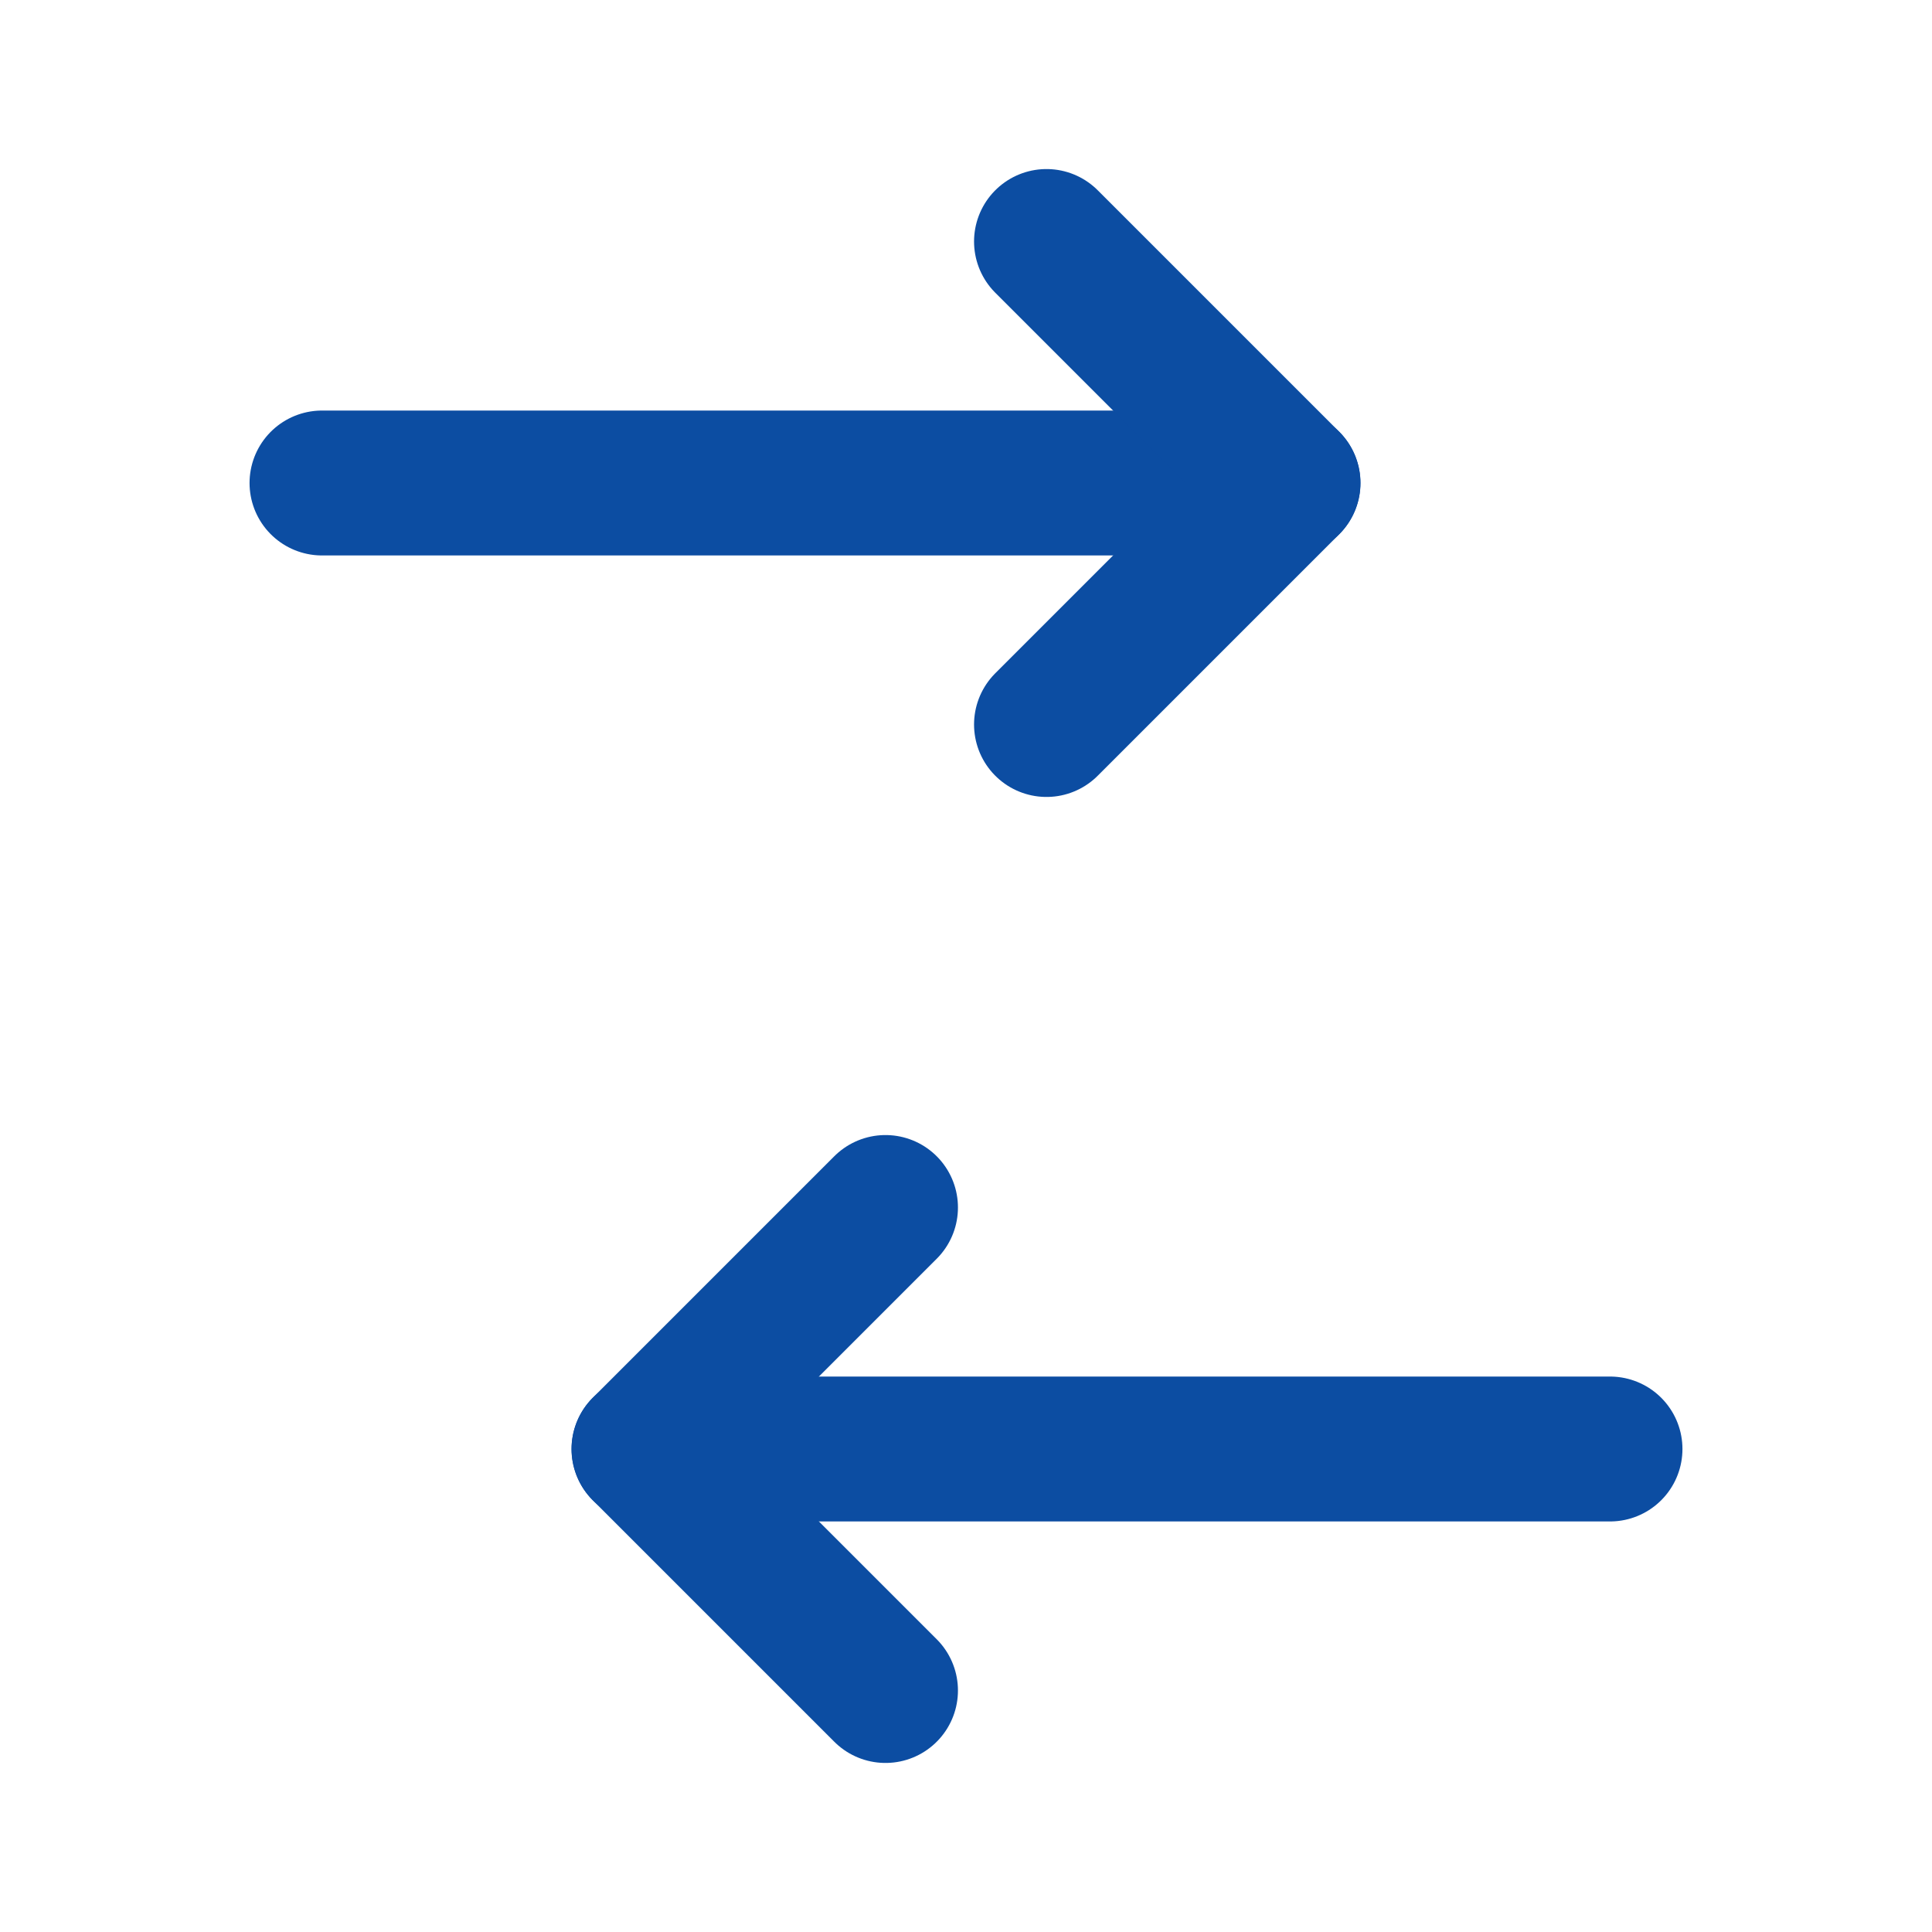
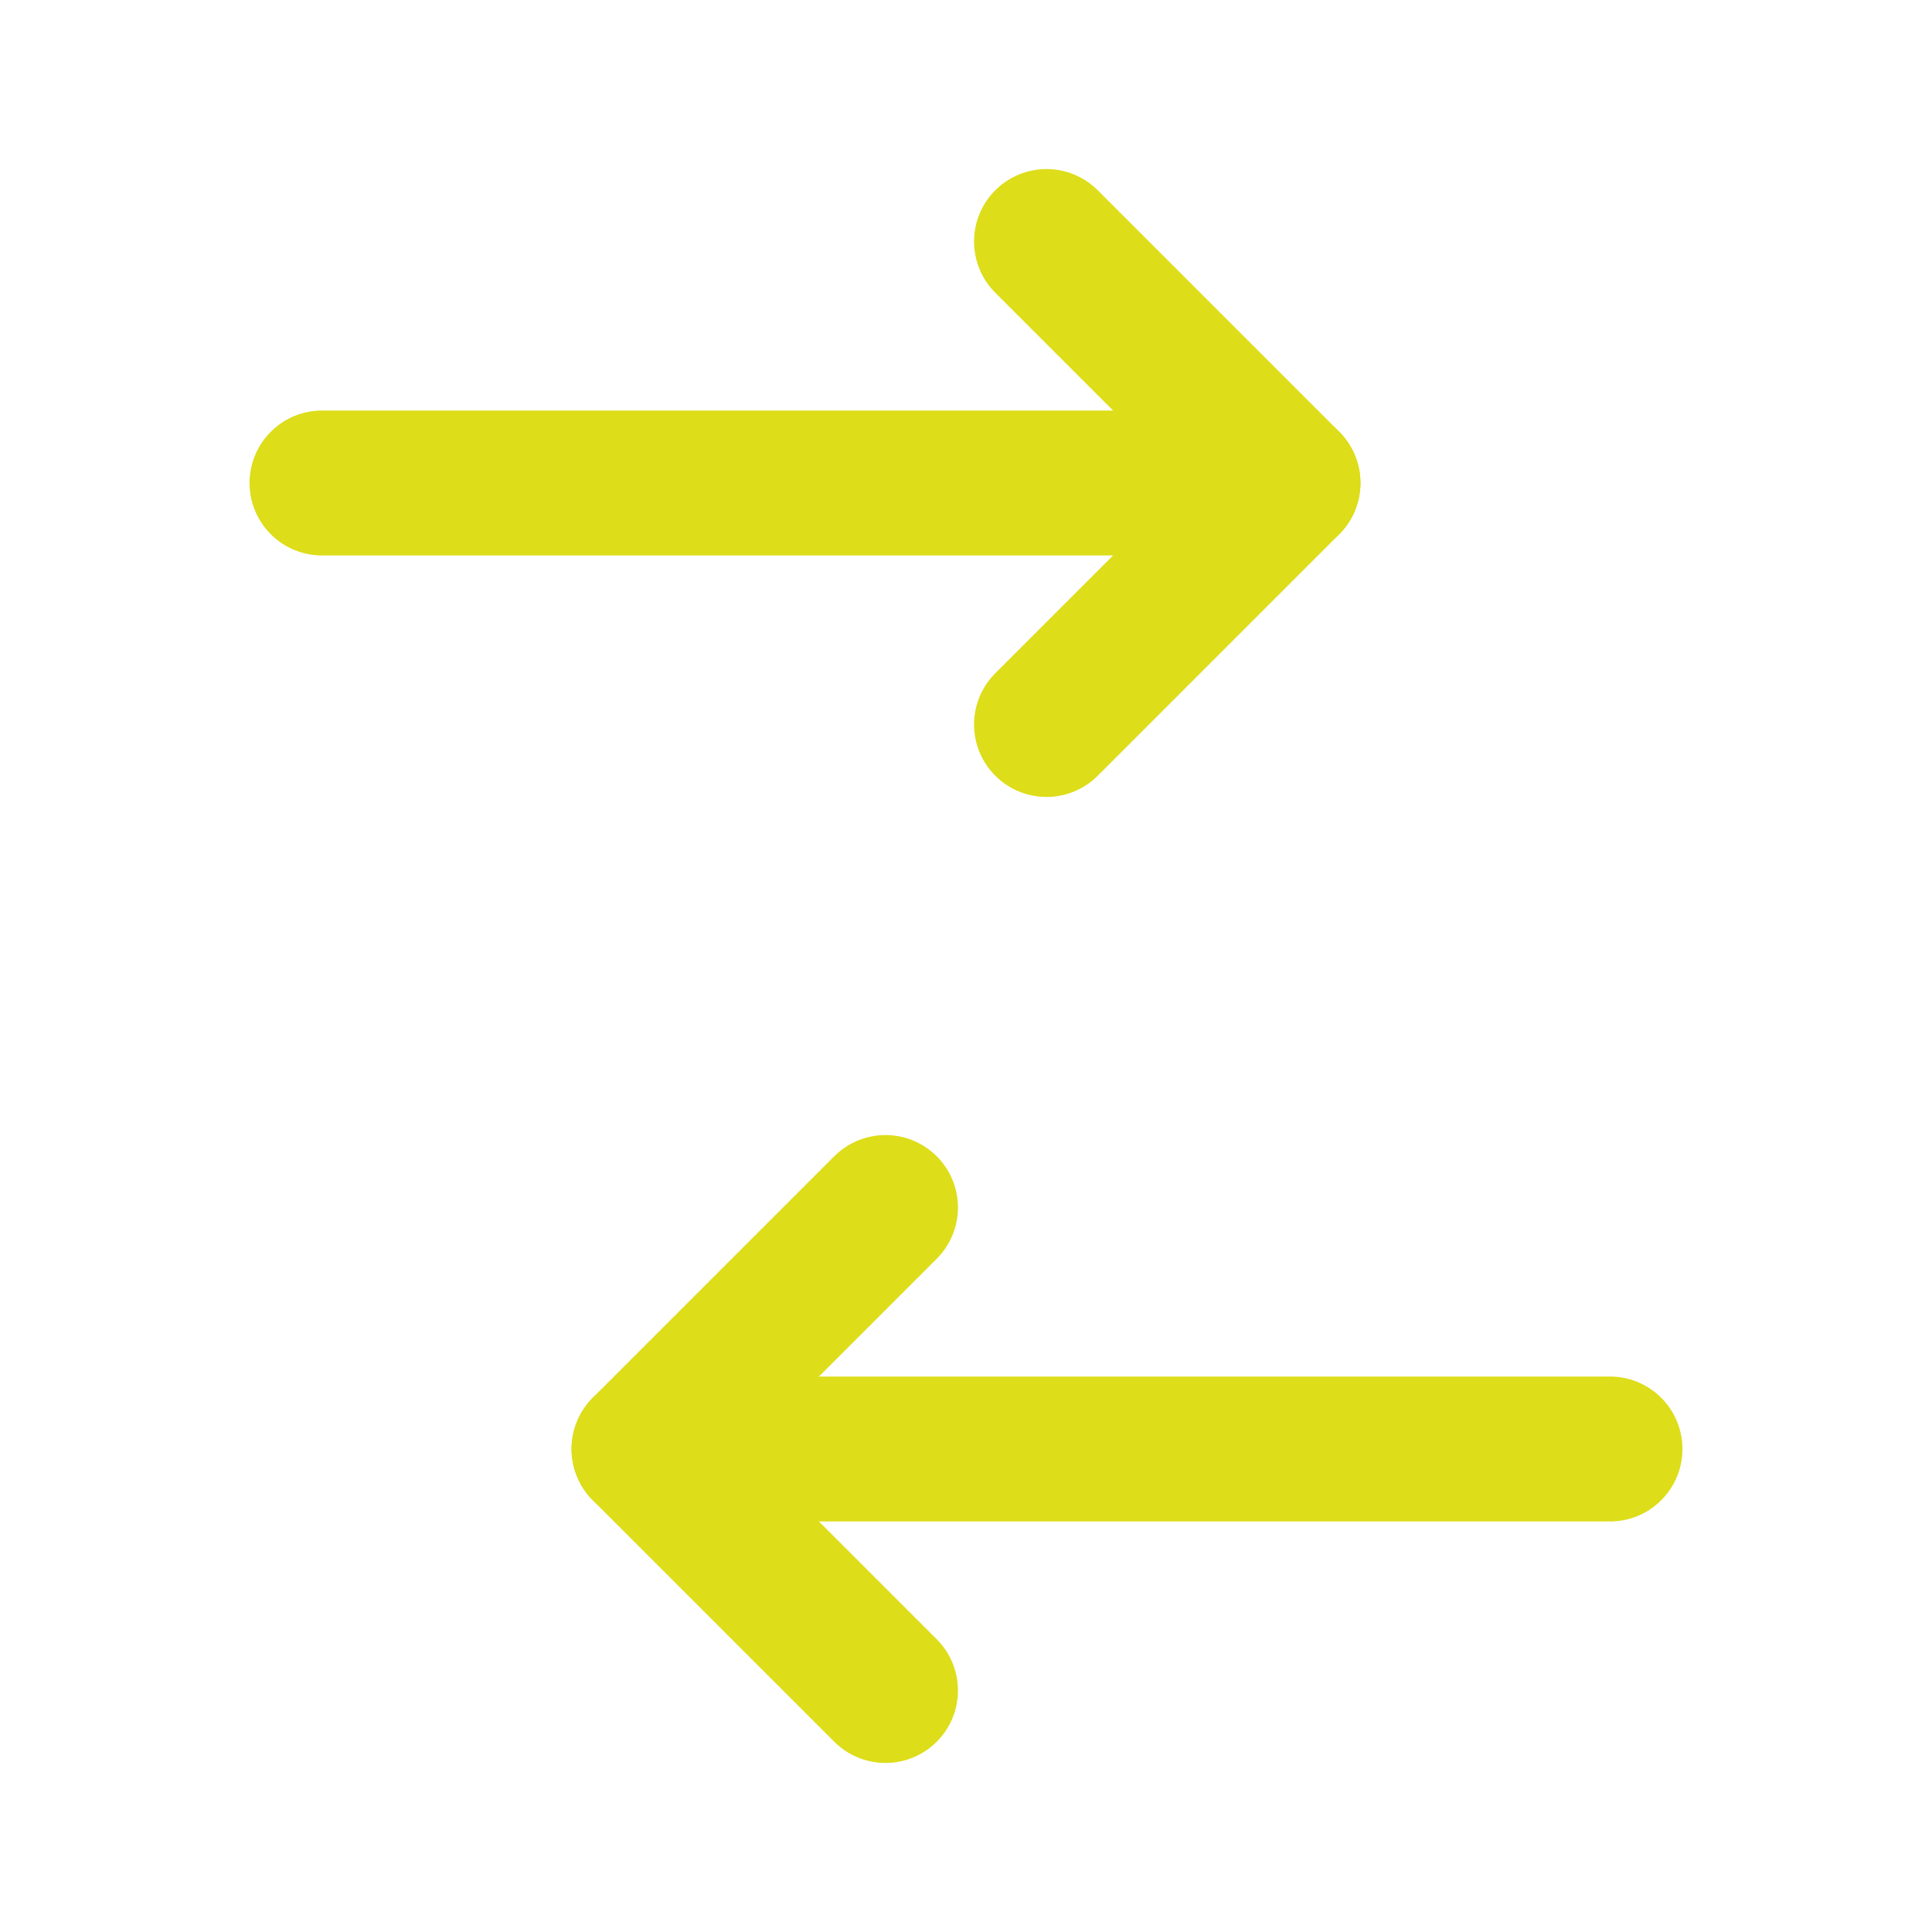
- <svg xmlns="http://www.w3.org/2000/svg" viewBox="0 0 24 24" fill="none" stroke="#0c4da2" stroke-width="1.8" stroke-linecap="round" stroke-linejoin="round">
+ <svg xmlns="http://www.w3.org/2000/svg" viewBox="0 0 24 24" fill="none" stroke="#dddd19ff" stroke-width="1.8" stroke-linecap="round" stroke-linejoin="round">
  <path d="M4 6h12" />
  <path d="M13 3l3 3-3 3" />
  <path d="M20 18H8" />
  <path d="M11 15l-3 3 3 3" />
</svg>
